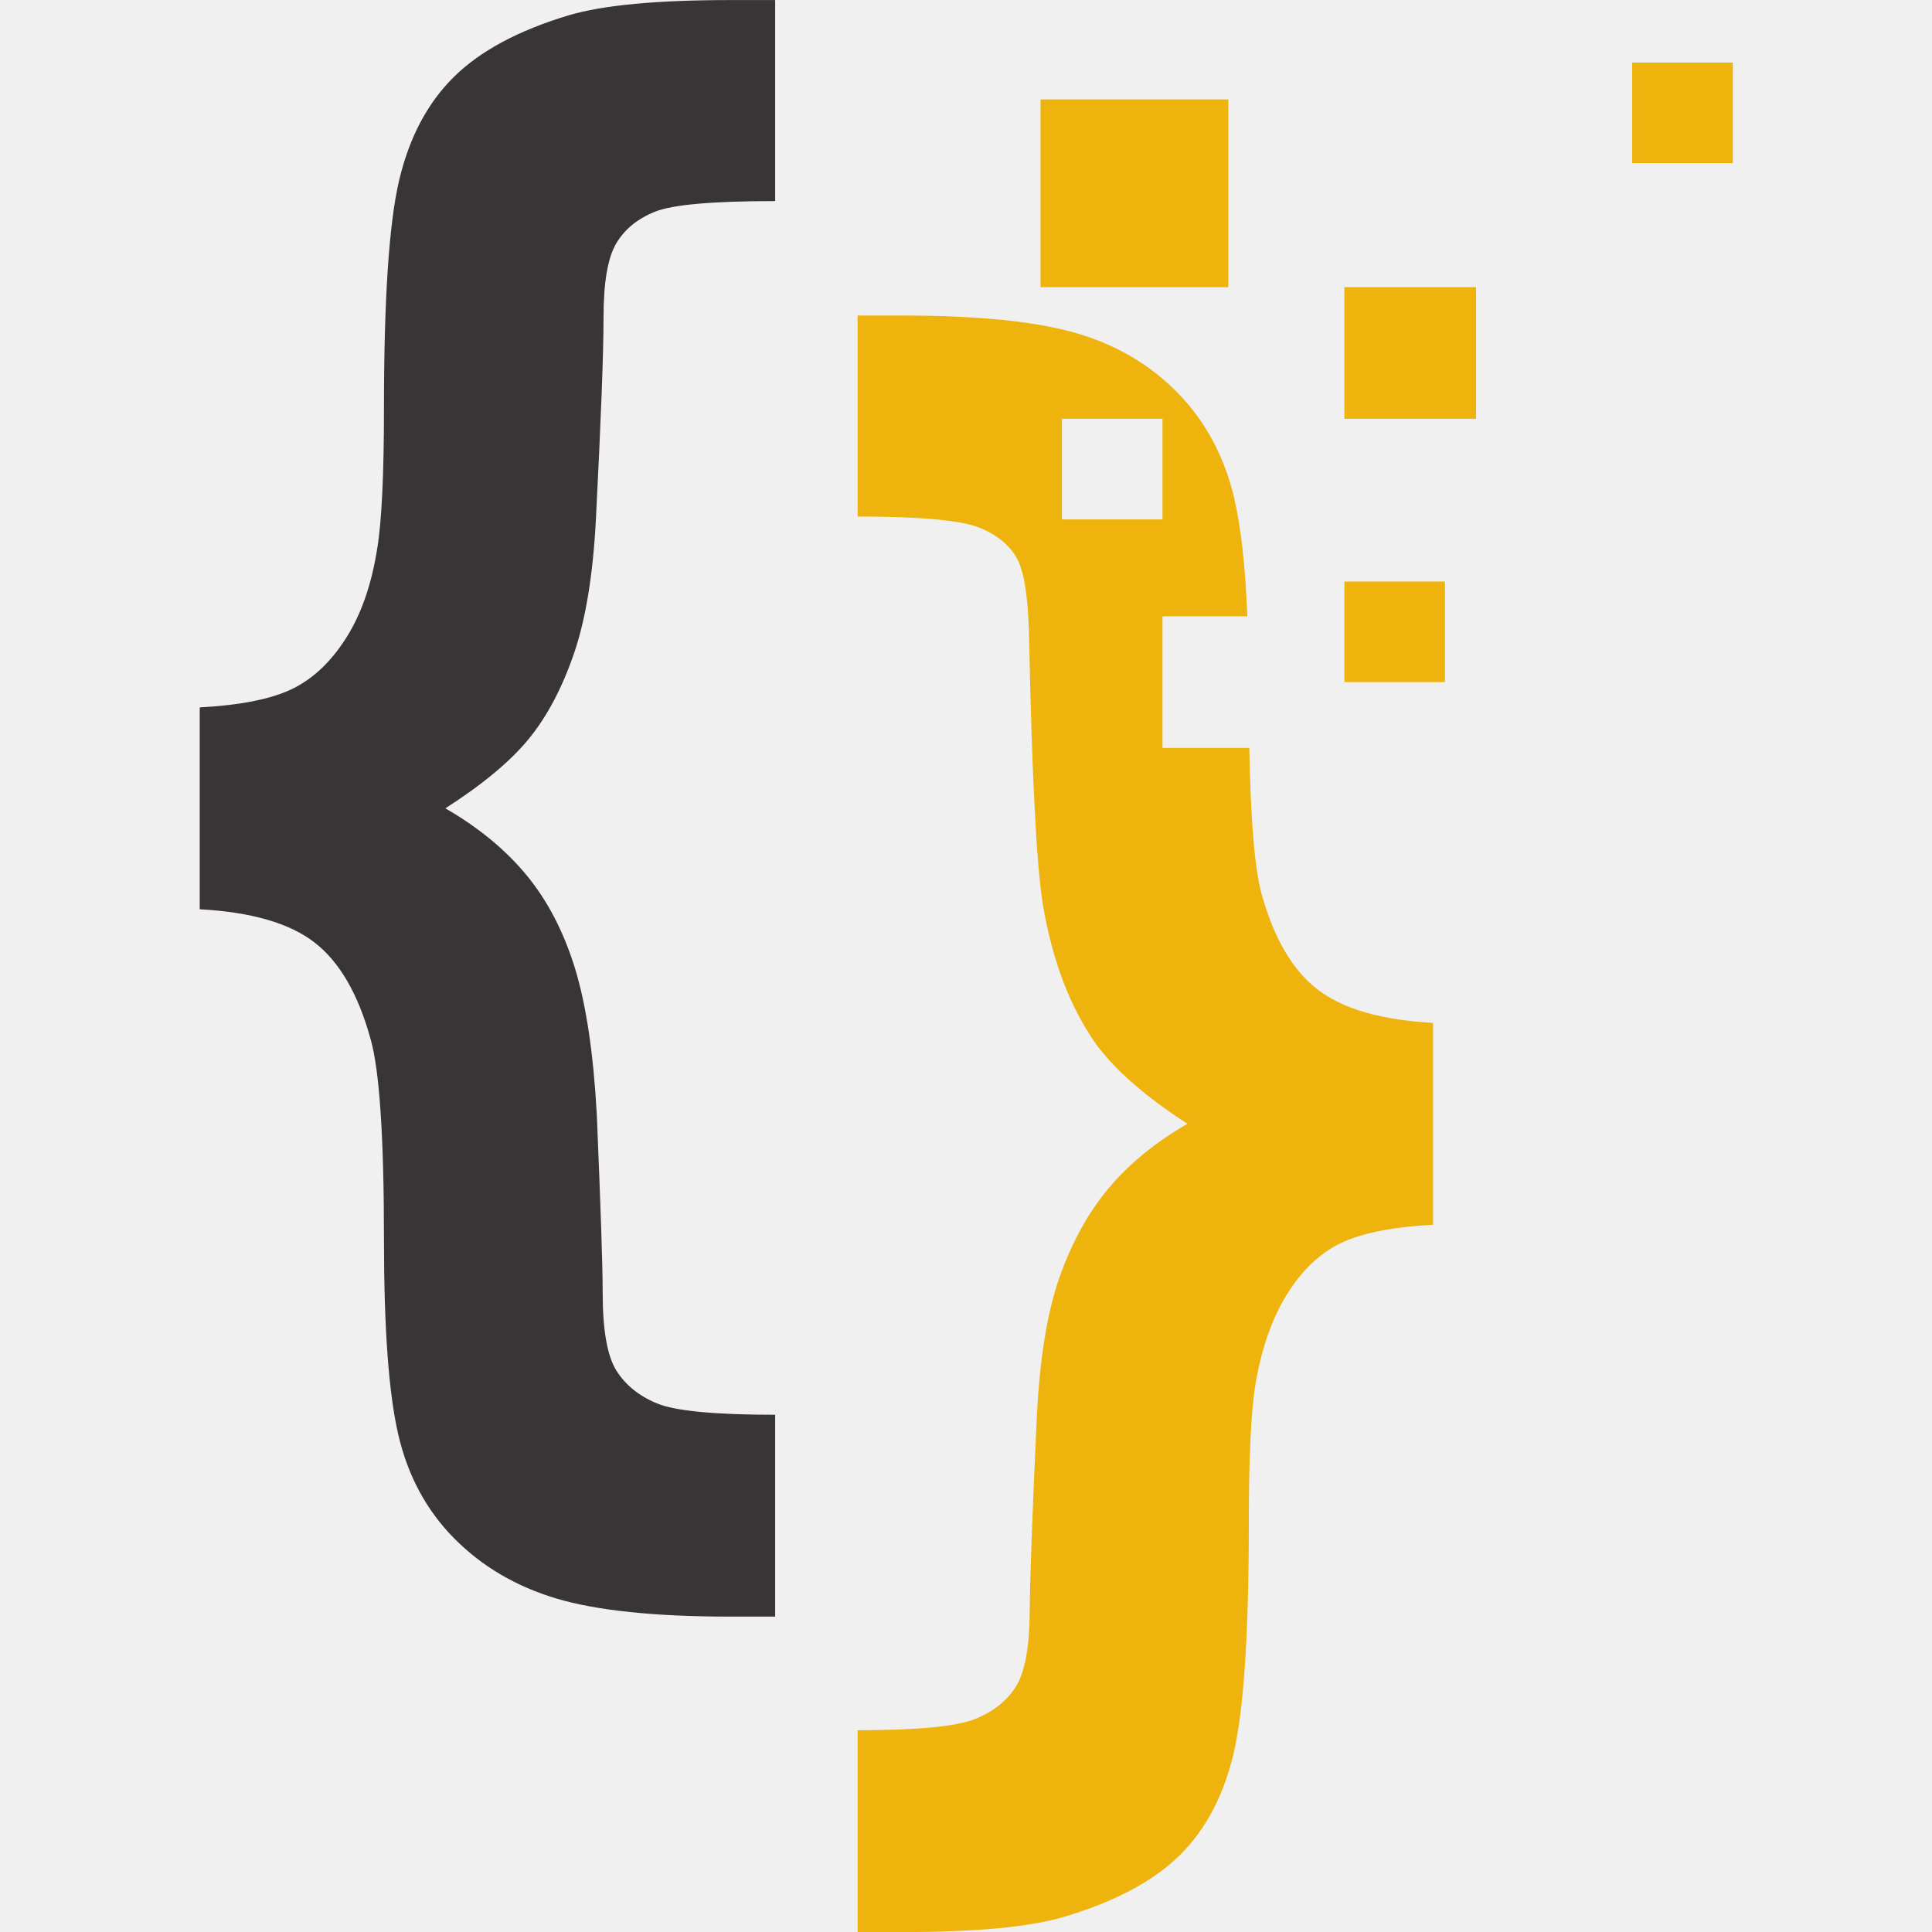
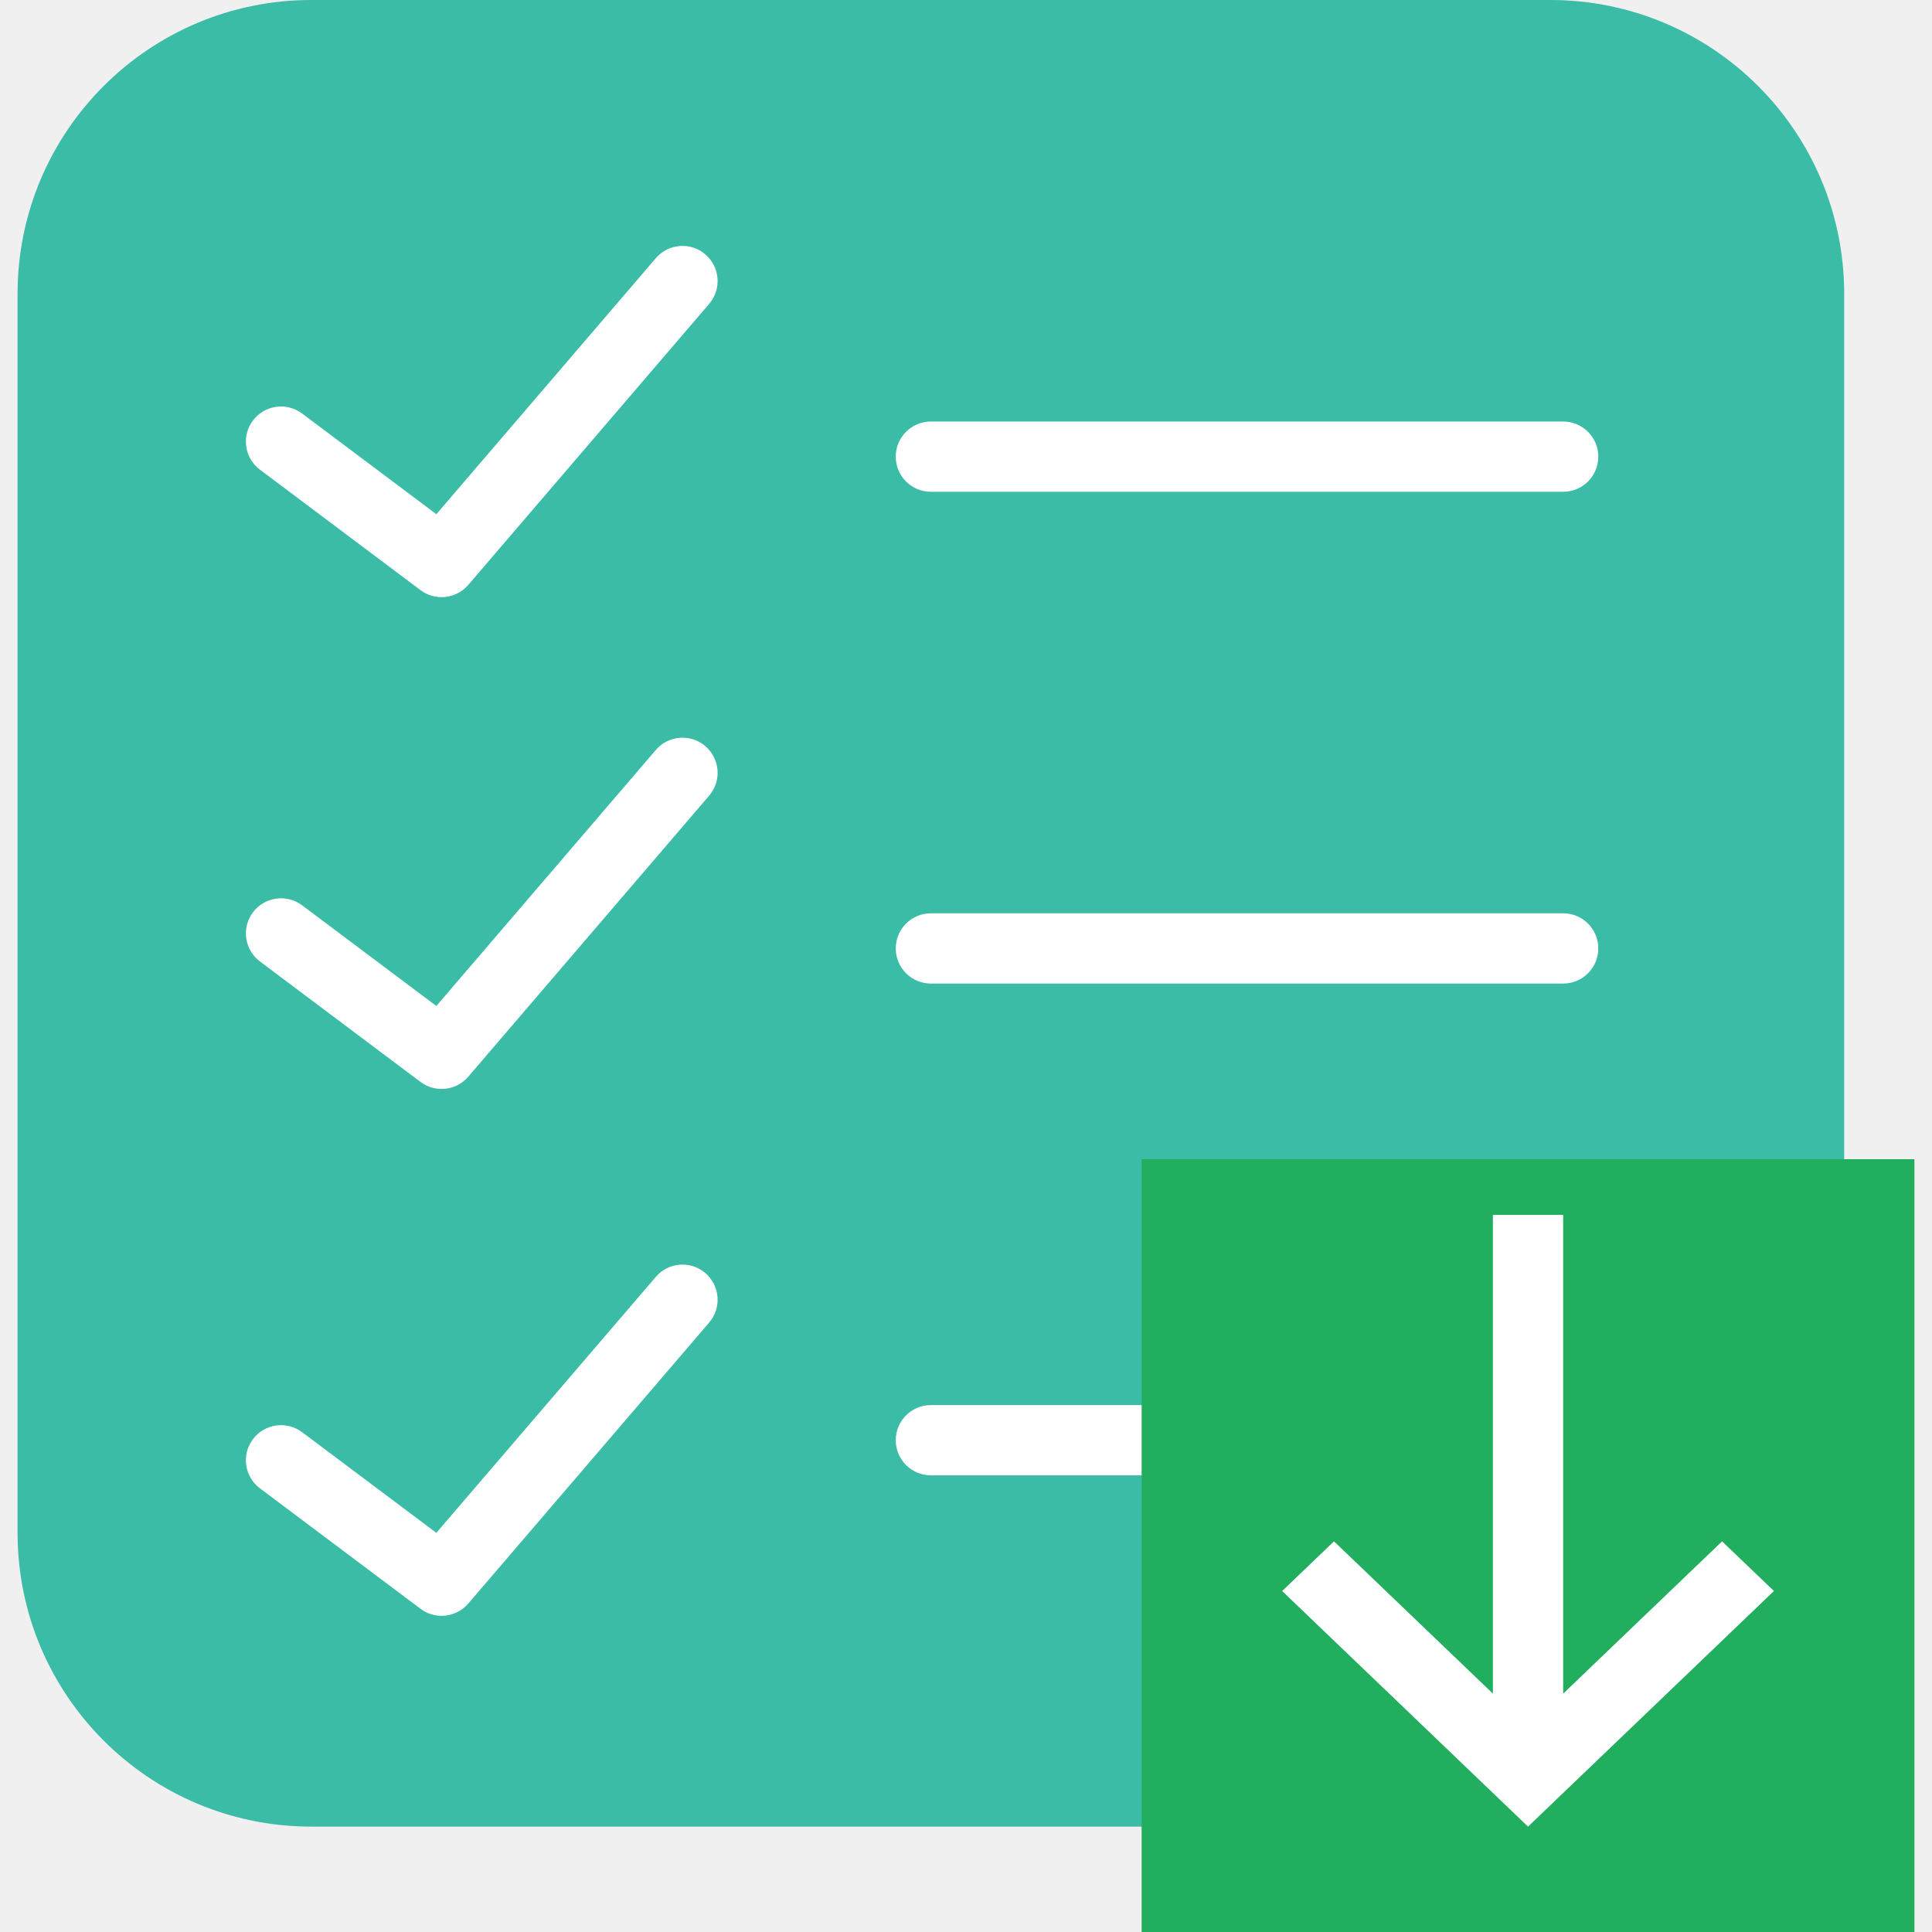
- <svg xmlns="http://www.w3.org/2000/svg" width="1024" zoomAndPan="magnify" viewBox="0 0 768 768" height="1024" preserveAspectRatio="xMidYMid meet" version="1.0">
-   <path fill="#393536" d="M 79.395 361.449 L 79.395 281.207 C 95.664 280.32 107.926 277.863 116.176 273.848 C 124.422 269.832 131.562 263.102 137.578 253.621 C 143.605 244.148 147.727 232.285 149.957 218.012 C 151.734 207.316 152.633 188.703 152.633 162.176 C 152.633 118.938 154.637 88.785 158.648 71.738 C 162.664 54.691 169.906 40.977 180.387 30.613 C 190.863 20.246 206.141 12.059 226.203 6.043 C 239.801 2.027 261.203 0.023 290.414 0.023 L 308.137 0.023 L 308.137 79.934 C 283.391 79.934 267.504 81.328 260.484 84.109 C 253.461 86.902 248.277 91.125 244.93 96.809 C 241.586 102.496 239.918 112.25 239.918 126.07 C 239.918 140.113 238.91 166.75 236.902 205.977 C 235.789 228.043 232.895 245.934 228.211 259.637 C 223.527 273.348 217.559 284.66 210.316 293.574 C 203.07 302.488 191.977 311.742 177.043 321.328 C 190.199 328.906 200.953 337.766 209.316 347.906 C 217.68 358.051 224.082 370.363 228.543 384.855 C 233.004 399.34 235.902 418.734 237.238 443.023 C 238.797 480.027 239.578 503.652 239.578 513.91 C 239.578 528.617 241.363 538.867 244.93 544.668 C 248.496 550.461 253.902 554.867 261.152 557.875 C 268.391 560.883 284.059 562.387 308.137 562.387 L 308.137 642.629 L 290.414 642.629 C 260.316 642.629 237.238 640.227 221.188 635.441 C 205.133 630.648 191.594 622.68 180.555 611.535 C 169.52 600.387 162.102 586.621 158.316 570.242 C 154.52 553.859 152.633 528.059 152.633 492.844 C 152.633 451.84 150.844 425.195 147.281 412.934 C 142.371 395.105 134.961 382.344 125.039 374.652 C 115.117 366.965 99.898 362.562 79.395 361.449 " fill-opacity="1" fill-rule="nonzero" />
-   <path fill="#eeb30d" d="M 586.754 166.488 L 534.406 166.488 L 534.406 114.156 L 586.754 114.156 L 586.754 166.488 " fill-opacity="1" fill-rule="nonzero" />
-   <path fill="#eeb30d" d="M 574.395 271.145 L 534.406 271.145 L 534.406 231.164 L 574.395 231.164 L 574.395 271.145 " fill-opacity="1" fill-rule="nonzero" />
-   <path fill="#eeb30d" d="M 422.117 206.473 L 422.117 166.488 L 462.113 166.488 L 462.113 206.473 Z M 523.848 393.398 C 513.812 385.707 506.344 372.949 501.438 355.121 C 498.742 345.059 497.137 325.777 496.613 297.312 L 462.113 297.312 L 462.113 244.98 L 495.852 244.98 C 495.016 224.801 493.25 209.078 490.566 197.809 C 486.668 181.426 479.25 167.605 468.332 156.355 C 457.406 145.102 443.918 137.125 427.863 132.441 C 411.809 127.762 388.742 125.426 358.637 125.426 L 340.914 125.426 L 340.914 205.332 C 366.105 205.332 382.328 206.836 389.574 209.844 C 396.816 212.855 401.832 217.148 404.625 222.715 C 407.41 228.293 408.914 239.434 409.137 256.152 C 410.25 309.199 412.031 343.527 414.488 359.133 C 418.273 381.867 425.406 400.586 435.891 415.297 C 443.469 425.555 455.508 436.031 472.012 446.727 C 459.301 454.078 448.871 462.605 440.742 472.305 C 432.598 482 426.082 493.816 421.176 507.746 C 416.273 521.676 413.266 540.234 412.145 563.414 C 410.359 601.754 409.414 627.715 409.309 641.312 C 409.188 654.906 407.41 664.551 403.953 670.234 C 400.492 675.922 395.094 680.266 387.734 683.277 C 380.375 686.285 364.766 687.789 340.914 687.789 L 340.914 768.031 L 358.637 768.031 C 387.844 768.031 409.25 766.023 422.844 762.012 C 443.137 755.992 458.512 747.809 469.004 737.441 C 479.477 727.074 486.668 713.309 490.566 696.145 C 494.469 678.977 496.426 648.781 496.426 605.535 C 496.426 579.242 497.312 560.738 499.098 550.039 C 501.551 535.777 505.73 523.906 511.637 514.434 C 517.543 504.961 524.625 498.215 532.875 494.207 C 541.117 490.191 553.391 487.738 569.664 486.848 L 569.664 406.605 C 549.145 405.492 533.879 401.086 523.848 393.398 " fill-opacity="1" fill-rule="nonzero" />
-   <path fill="#eeb30d" d="M 688.812 64.852 L 648.816 64.852 L 648.816 24.867 L 688.812 24.867 L 688.812 64.852 " fill-opacity="1" fill-rule="nonzero" />
-   <path fill="#eeb30d" d="M 488.281 114.156 L 413.629 114.156 L 413.629 39.52 L 488.281 39.52 L 488.281 114.156 " fill-opacity="1" fill-rule="nonzero" />
+ <svg xmlns="http://www.w3.org/2000/svg" version="1.1" id="Capa_1" viewBox="0 0 55 55" xml:space="preserve">
+   <g>
+     <g>
+       <path style="fill:#3ABCA7;" d="M44.136,52H8.864C4.245,52,0.5,48.255,0.5,43.636V8.364C0.5,3.745,4.245,0,8.864,0h35.272    C48.755,0,52.5,3.745,52.5,8.364v35.272C52.5,48.255,48.755,52,44.136,52z" />
+       <path style="fill:#FFFFFF;" d="M44.5,14h-18c-0.552,0-1-0.447-1-1s0.448-1,1-1h18c0.553,0,1,0.447,1,1S45.053,14,44.5,14z" />
+       <path style="fill:#FFFFFF;" d="M44.5,28h-18c-0.552,0-1-0.447-1-1s0.448-1,1-1h18c0.553,0,1,0.447,1,1S45.053,28,44.5,28z" />
+       <path style="fill:#FFFFFF;" d="M44.5,42h-18c-0.552,0-1-0.447-1-1s0.448-1,1-1h18c0.553,0,1,0.447,1,1S45.053,42,44.5,42z" />
+       <path style="fill:#FFFFFF;" d="M12.571,17c-0.209,0-0.42-0.065-0.6-0.2L7.4,13.371c-0.442-0.331-0.531-0.958-0.2-1.399    c0.331-0.441,0.957-0.531,1.4-0.2l3.822,2.866l6.248-7.288c0.359-0.42,0.992-0.468,1.41-0.108c0.419,0.359,0.468,0.99,0.108,1.409    l-6.857,8C13.133,16.881,12.854,17,12.571,17z" />
+       <path style="fill:#FFFFFF;" d="M12.571,31c-0.209,0-0.42-0.065-0.6-0.2L7.4,27.371c-0.442-0.331-0.531-0.958-0.2-1.399    c0.331-0.441,0.957-0.531,1.4-0.2l3.822,2.866l6.248-7.288c0.359-0.42,0.992-0.468,1.41-0.108c0.419,0.359,0.468,0.99,0.108,1.409    l-6.857,8C13.133,30.881,12.854,31,12.571,31z" />
+       <path style="fill:#FFFFFF;" d="M12.571,45.999c-0.209,0-0.42-0.065-0.6-0.2L7.4,42.37c-0.442-0.331-0.531-0.958-0.2-1.399    c0.331-0.441,0.957-0.531,1.4-0.2l3.822,2.866l6.248-7.287c0.359-0.421,0.992-0.469,1.41-0.108    c0.419,0.359,0.468,0.99,0.108,1.409l-6.857,7.999C13.133,45.88,12.854,45.999,12.571,45.999z" />
+     </g>
+     <g>
+       <rect x="32.5" y="33" style="fill:#21AE5E;" width="22" height="22" />
+       <rect x="42.5" y="34.586" style="fill:#FFFFFF;" width="2" height="16" />
+       <polygon style="fill:#FFFFFF;" points="43.5,52 36.5,45.293 37.976,43.879 43.5,49.172 49.024,43.879 50.5,45.293   " />
+     </g>
+   </g>
</svg>
